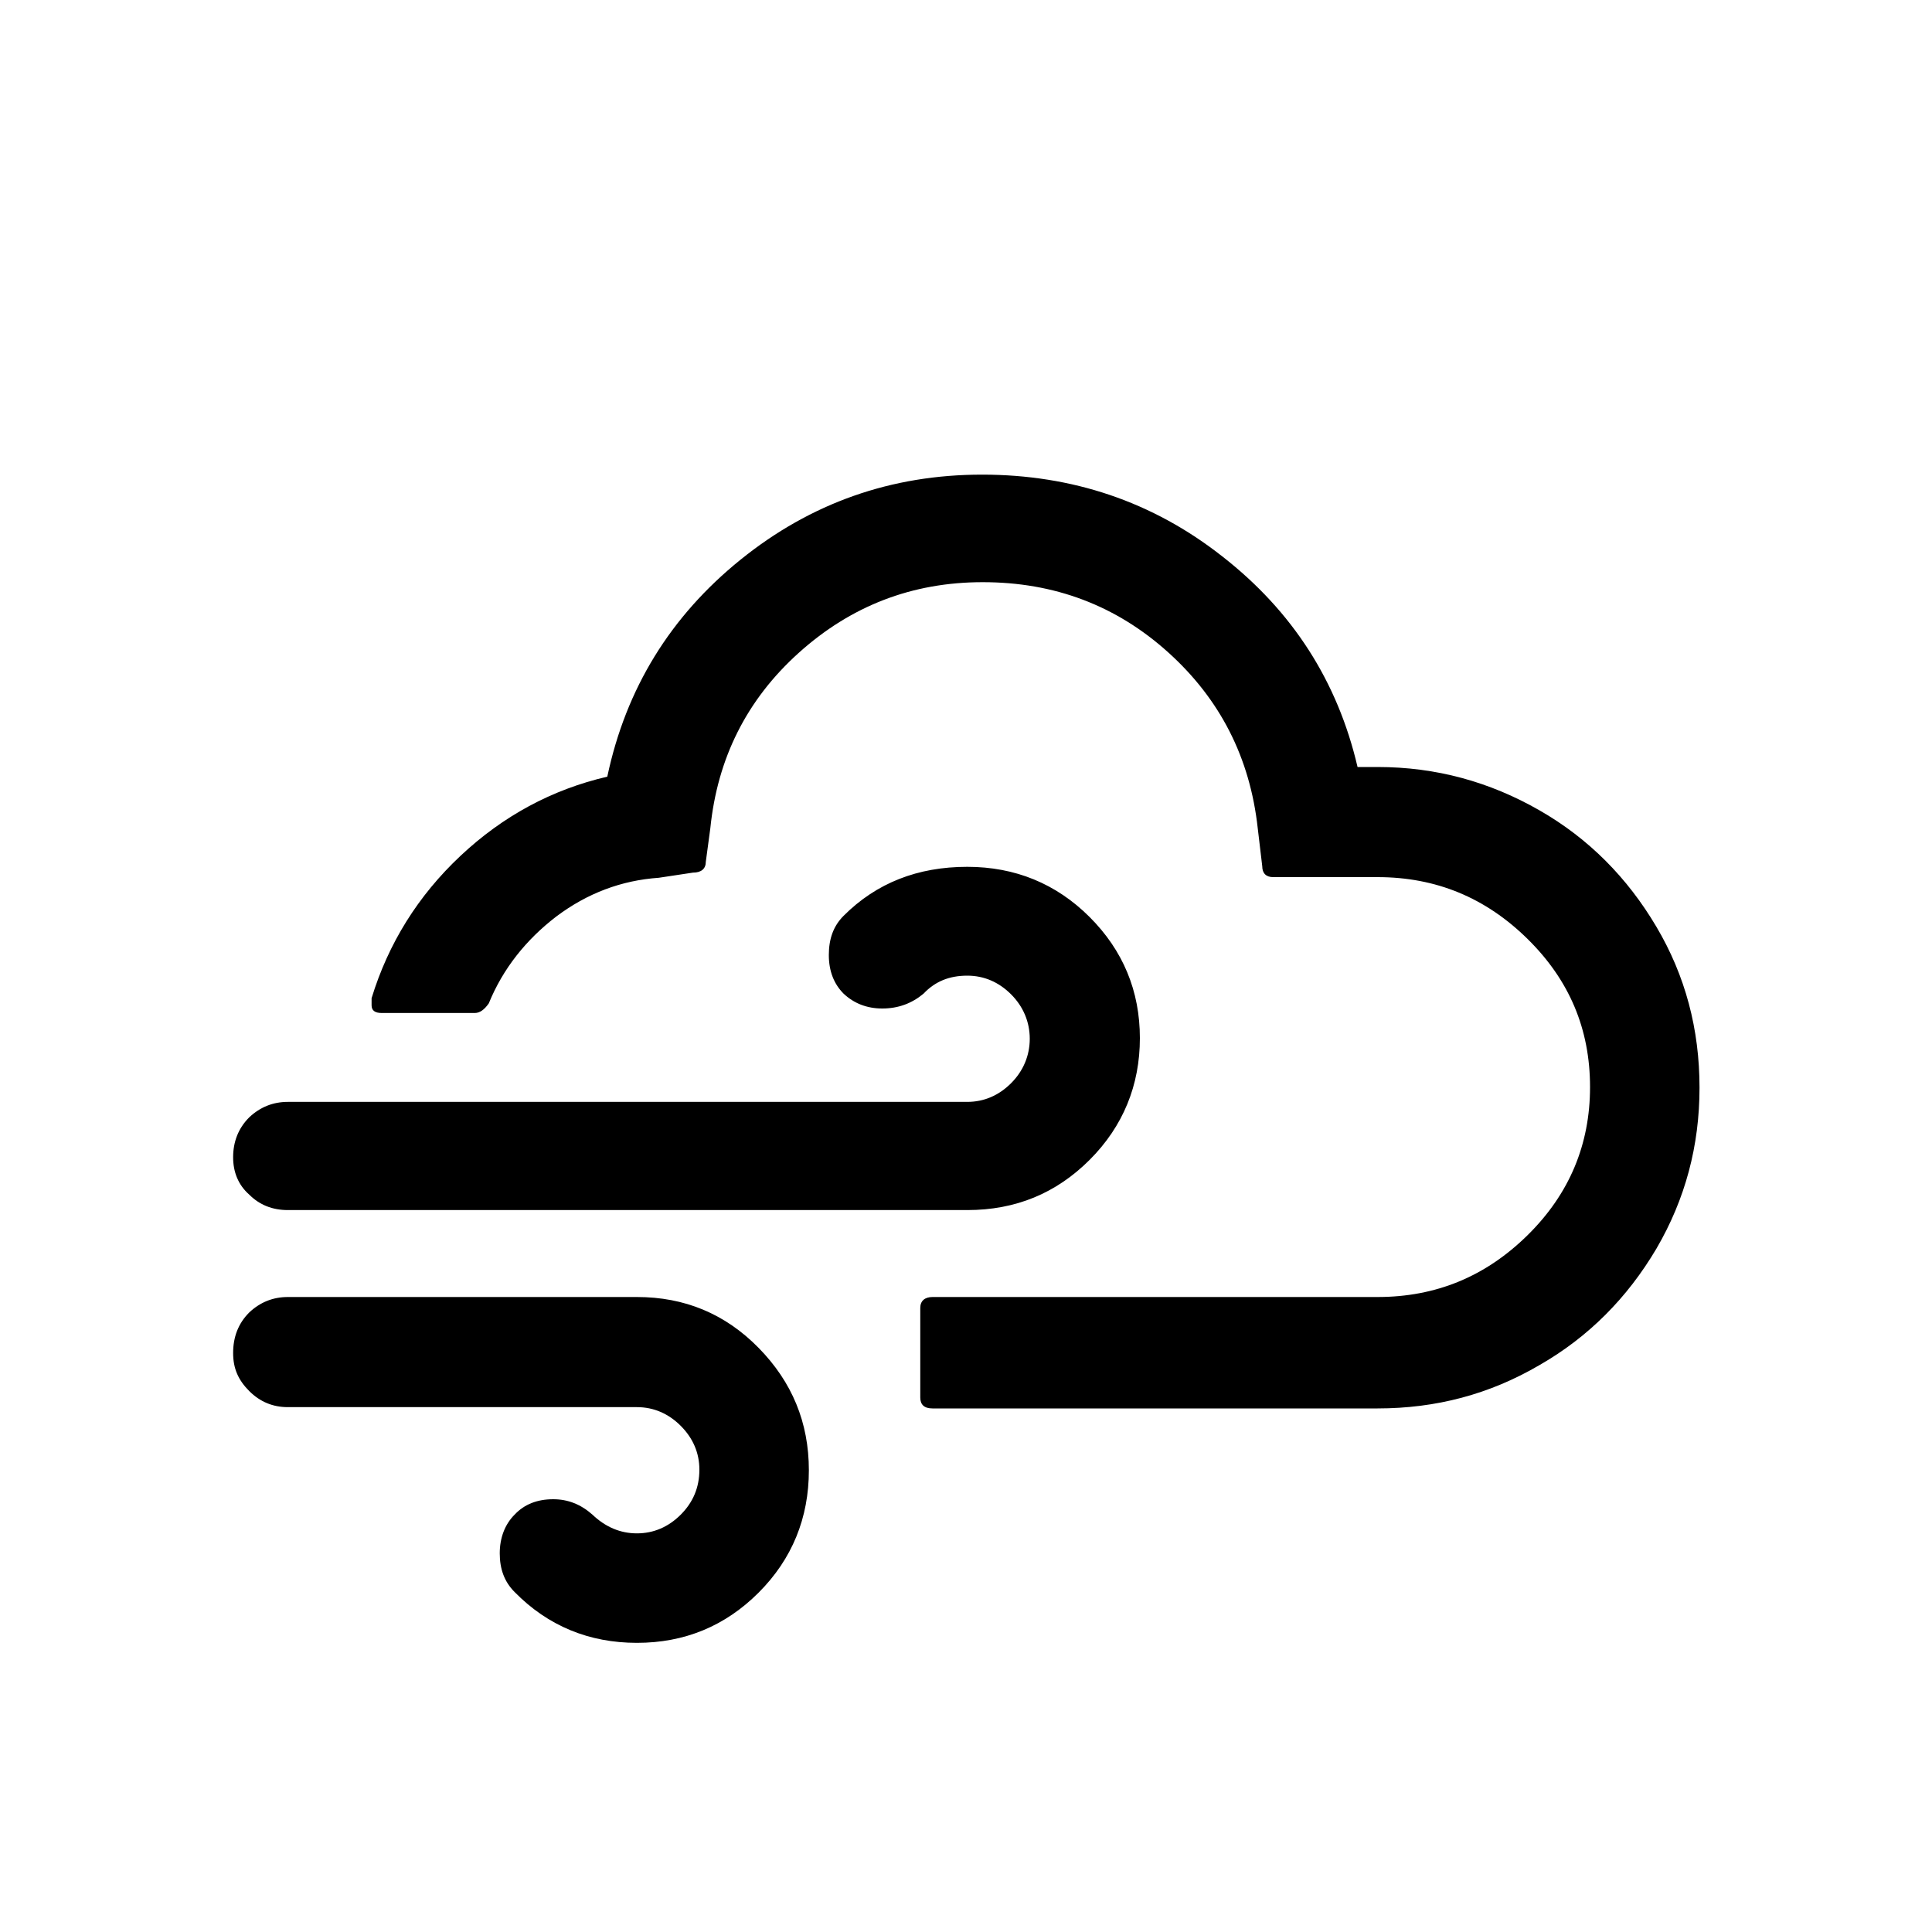
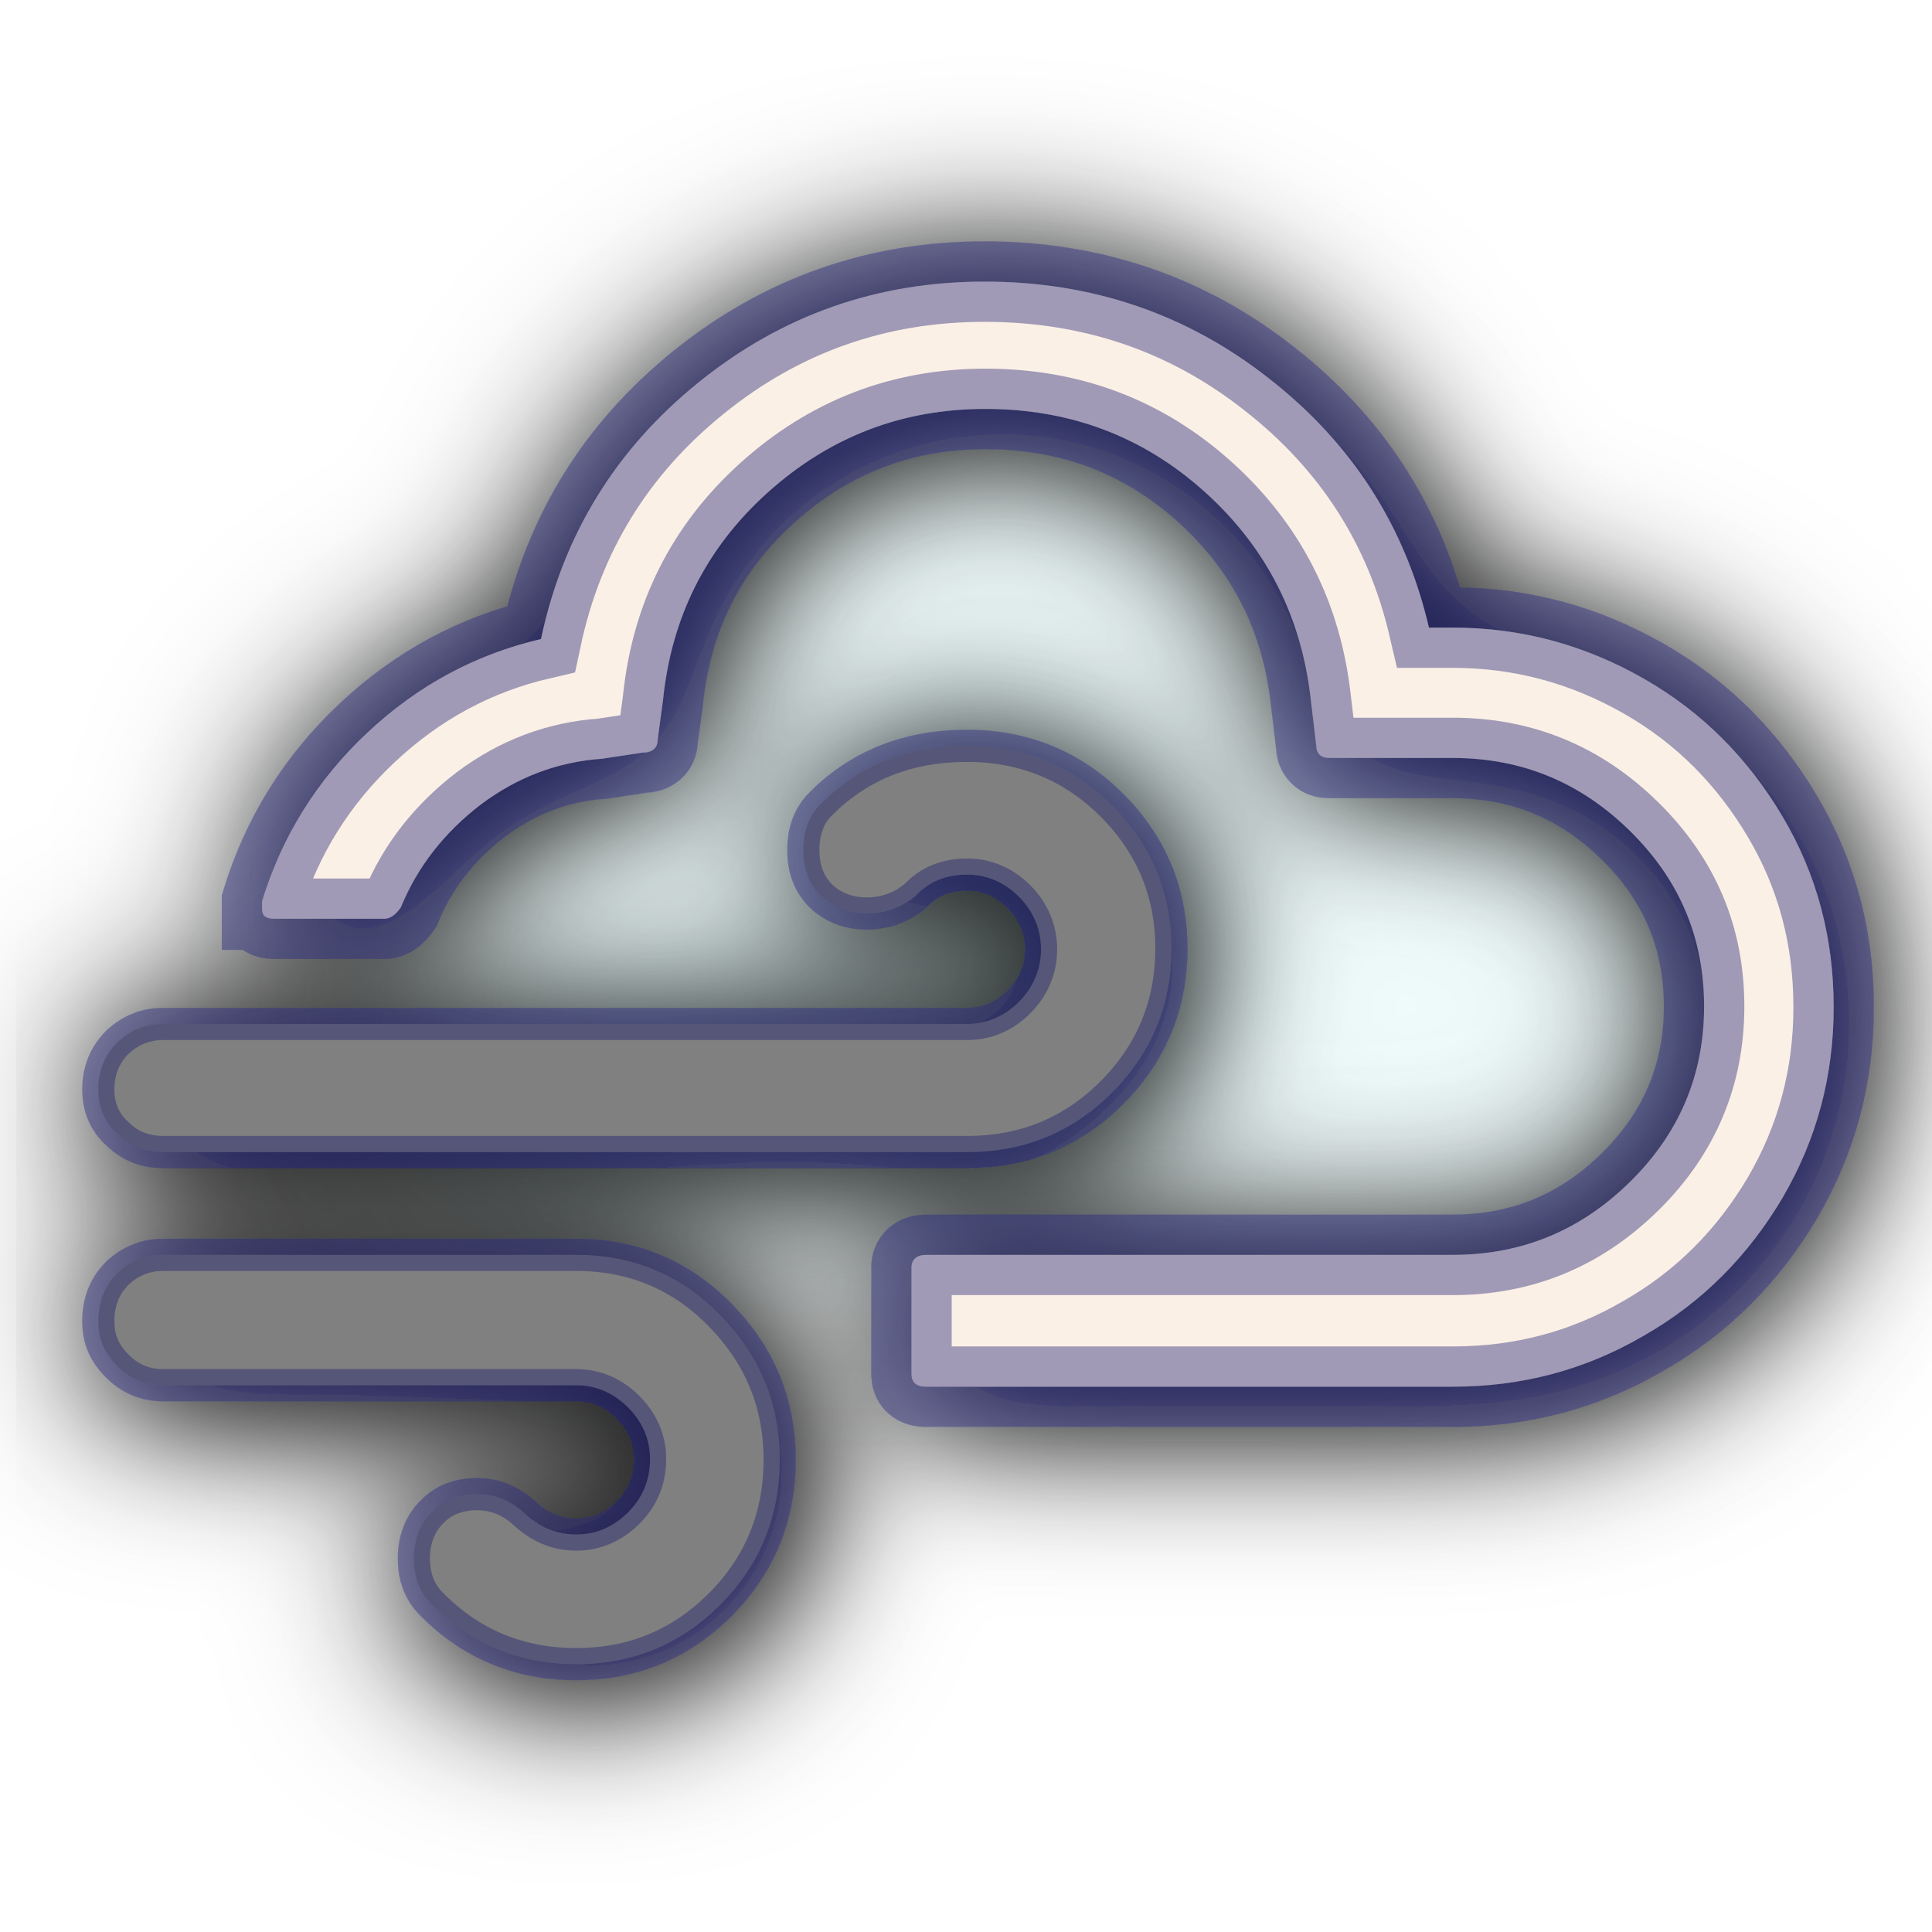
- <svg xmlns="http://www.w3.org/2000/svg" version="1.1" id="Layer_1" x="0px" y="0px" viewBox="0 0 30 30" style="enable-background:new 0 0 30 30;" xml:space="preserve">
-   <path d="M3.62,21.01c0-0.25,0.08-0.46,0.25-0.63c0.17-0.16,0.37-0.24,0.6-0.24h5.42c0.74,0,1.37,0.26,1.89,0.79  c0.52,0.53,0.78,1.16,0.78,1.9c0,0.74-0.26,1.38-0.78,1.9c-0.52,0.52-1.15,0.78-1.89,0.78s-1.38-0.26-1.9-0.79  c-0.16-0.16-0.23-0.36-0.23-0.6c0-0.24,0.08-0.45,0.23-0.6c0.15-0.16,0.35-0.24,0.6-0.24c0.23,0,0.43,0.08,0.61,0.24  c0.2,0.19,0.43,0.29,0.69,0.29s0.49-0.1,0.68-0.29c0.19-0.19,0.29-0.42,0.29-0.7c0-0.26-0.1-0.49-0.29-0.68s-0.42-0.29-0.68-0.29  H4.47c-0.23,0-0.43-0.08-0.6-0.25S3.62,21.25,3.62,21.01z M3.62,17.97c0-0.24,0.08-0.45,0.25-0.62c0.17-0.16,0.37-0.24,0.6-0.24  h10.55c0.26,0,0.49-0.1,0.68-0.29c0.19-0.19,0.29-0.43,0.29-0.69s-0.1-0.5-0.29-0.69c-0.19-0.19-0.42-0.29-0.68-0.29  c-0.28,0-0.5,0.09-0.68,0.28c-0.18,0.15-0.39,0.23-0.64,0.23c-0.24,0-0.44-0.08-0.6-0.23c-0.15-0.15-0.23-0.35-0.23-0.6  c0-0.25,0.07-0.45,0.23-0.61c0.51-0.51,1.15-0.76,1.92-0.76c0.74,0,1.38,0.26,1.9,0.78c0.52,0.52,0.78,1.15,0.78,1.88  s-0.26,1.37-0.78,1.89c-0.52,0.52-1.15,0.78-1.9,0.78H4.47c-0.24,0-0.44-0.08-0.6-0.24C3.7,18.4,3.62,18.2,3.62,17.97z M5.77,15.61  c0,0.08,0.05,0.12,0.16,0.12h1.44c0.08,0,0.15-0.05,0.22-0.15c0.22-0.54,0.58-0.99,1.05-1.35c0.48-0.36,1.01-0.56,1.59-0.6  l0.53-0.08c0.13,0,0.2-0.06,0.2-0.17l0.07-0.52c0.11-1.08,0.56-1.99,1.37-2.72s1.76-1.1,2.86-1.1c1.11,0,2.07,0.36,2.88,1.09  c0.81,0.73,1.27,1.64,1.39,2.73l0.07,0.59c0,0.11,0.06,0.17,0.17,0.17h1.62c0.91,0,1.68,0.32,2.33,0.96c0.65,0.64,0.97,1.4,0.97,2.3  c0,0.89-0.32,1.66-0.97,2.3c-0.65,0.64-1.42,0.96-2.33,0.96h-6.91c-0.12,0-0.19,0.06-0.19,0.17v1.39c0,0.11,0.06,0.17,0.19,0.17  h6.91c0.91,0,1.74-0.22,2.51-0.67c0.77-0.44,1.37-1.05,1.82-1.81c0.45-0.77,0.67-1.6,0.67-2.5c0-0.91-0.22-1.74-0.67-2.5  c-0.45-0.76-1.05-1.37-1.82-1.81c-0.77-0.44-1.6-0.67-2.51-0.67h-0.31c-0.31-1.33-1.01-2.42-2.1-3.27  c-1.08-0.85-2.33-1.27-3.73-1.27c-1.41,0-2.66,0.44-3.75,1.32s-1.78,2-2.07,3.37c-0.86,0.2-1.62,0.61-2.28,1.23  s-1.12,1.36-1.38,2.21v0.04C5.77,15.56,5.77,15.58,5.77,15.61z" />
+ <svg xmlns="http://www.w3.org/2000/svg" width="60" height="60">
+   <defs>
+     <filter id="drop_shadow" filterUnits="objectBoundingBox" x="-50%" y="-50%" width="200%" height="200%">
+       <feDropShadow dx="0.5" dy="0.5" stdDeviation="2" flood-color="black" flood-opacity="0.8" />
+     </filter>
+     <filter id="blur_shadow" filterUnits="objectBoundingBox" x="-50%" y="-50%" width="200%" height="200%">
+       <feGaussianBlur in="SourceGraphic" stdDeviation="3" />
+     </filter>
+   </defs>
+   <g fill="black" style="filter:url(#blur_shadow)">
+     <path d="m3.053,41.03c0,-0.592 0.189,-1.089 0.592,-1.491c0.402,-0.379 0.876,-0.568 1.42,-0.568l12.829,0c1.752,0 3.243,0.615 4.473,1.87c1.231,1.254 1.846,2.746 1.846,4.497c0,1.752 -0.615,3.266 -1.846,4.497c-1.231,1.231 -2.722,1.846 -4.473,1.846s-3.266,-0.615 -4.497,-1.87c-0.379,-0.379 -0.544,-0.852 -0.544,-1.42c0,-0.568 0.189,-1.065 0.544,-1.42c0.355,-0.379 0.828,-0.568 1.42,-0.568c0.544,0 1.018,0.189 1.444,0.568c0.473,0.45 1.018,0.686 1.633,0.686s1.16,-0.237 1.609,-0.686c0.45,-0.45 0.686,-0.994 0.686,-1.657c0,-0.615 -0.237,-1.16 -0.686,-1.609s-0.994,-0.686 -1.609,-0.686l-12.829,0c-0.544,0 -1.018,-0.189 -1.42,-0.592s-0.592,-0.828 -0.592,-1.396zm0,-7.195c0,-0.568 0.189,-1.065 0.592,-1.467c0.402,-0.379 0.876,-0.568 1.42,-0.568l24.971,0c0.615,0 1.16,-0.237 1.609,-0.686c0.45,-0.45 0.686,-1.018 0.686,-1.633s-0.237,-1.183 -0.686,-1.633c-0.45,-0.45 -0.994,-0.686 -1.609,-0.686c-0.663,0 -1.183,0.213 -1.609,0.663c-0.426,0.355 -0.923,0.544 -1.515,0.544c-0.568,0 -1.041,-0.189 -1.42,-0.544c-0.355,-0.355 -0.544,-0.828 -0.544,-1.42c0,-0.592 0.166,-1.065 0.544,-1.444c1.207,-1.207 2.722,-1.799 4.544,-1.799c1.752,0 3.266,0.615 4.497,1.846c1.231,1.231 1.846,2.722 1.846,4.45s-0.615,3.243 -1.846,4.473c-1.231,1.231 -2.722,1.846 -4.497,1.846l-24.971,0c-0.568,0 -1.041,-0.189 -1.42,-0.568c-0.402,-0.355 -0.592,-0.828 -0.592,-1.373zm5.089,-5.586c0,0.189 0.118,0.284 0.379,0.284l3.408,0c0.189,0 0.355,-0.118 0.521,-0.355c0.521,-1.278 1.373,-2.343 2.485,-3.195c1.136,-0.852 2.391,-1.325 3.763,-1.42l1.254,-0.189c0.308,0 0.473,-0.142 0.473,-0.402l0.166,-1.231c0.26,-2.556 1.325,-4.71 3.243,-6.438s4.166,-2.604 6.769,-2.604c2.627,0 4.9,0.852 6.817,2.58c1.917,1.728 3.006,3.882 3.29,6.462l0.166,1.396c0,0.26 0.142,0.402 0.402,0.402l3.834,0c2.154,0 3.976,0.757 5.515,2.272c1.538,1.515 2.296,3.314 2.296,5.444c0,2.107 -0.757,3.929 -2.296,5.444c-1.538,1.515 -3.361,2.272 -5.515,2.272l-16.355,0c-0.284,0 -0.45,0.142 -0.45,0.402l0,3.29c0,0.26 0.142,0.402 0.45,0.402l16.355,0c2.154,0 4.118,-0.521 5.941,-1.586c1.823,-1.041 3.243,-2.485 4.308,-4.284c1.065,-1.823 1.586,-3.787 1.586,-5.917c0,-2.154 -0.521,-4.118 -1.586,-5.917c-1.065,-1.799 -2.485,-3.243 -4.308,-4.284c-1.823,-1.041 -3.787,-1.586 -5.941,-1.586l-0.734,0c-0.734,-3.148 -2.391,-5.728 -4.971,-7.74c-2.556,-2.012 -5.515,-3.006 -8.829,-3.006c-3.337,0 -6.296,1.041 -8.876,3.124s-4.213,4.734 -4.9,7.977c-2.036,0.473 -3.834,1.444 -5.397,2.911s-2.651,3.219 -3.266,5.231l0,0.095c0,0.047 0,0.095 0,0.166z" />
+   </g>
+   <path style="filter:url(#blur_shadow)" fill="paleturquoise" fill-opacity="0.2" d="m11.941,31.071c0,2.076 0.777,3.879 2.276,5.353s3.359,2.24 5.524,2.24l25.758,0c2.137,0 3.997,-0.737 5.524,-2.24c1.527,-1.502 2.304,-3.278 2.304,-5.353c0,-2.076 -0.749,-3.879 -2.304,-5.353c-1.527,-1.475 -3.359,-2.24 -5.524,-2.24l-3.858,0c-0.278,0 -0.416,-0.137 -0.416,-0.41l-0.194,-1.338c-0.278,-2.567 -1.388,-4.725 -3.303,-6.419s-4.191,-2.54 -6.8,-2.54c-2.609,0 -4.885,0.847 -6.828,2.567c-1.943,1.693 -3.025,3.851 -3.275,6.391l-0.194,1.147c0,0.273 -0.139,0.41 -0.444,0.41l-1.249,0.191c-1.998,0.164 -3.664,0.983 -5.024,2.431c-1.277,1.448 -1.971,3.168 -1.971,5.162l-0,-0z" />
+   <g style="filter:url(#drop_shadow)" stroke-width="2.5" stroke="midnightblue" stroke-opacity="0.4">
+     <path fill="linen" d="m3.644,39.539zm4.497,-11.29c0,0.189 0.118,0.284 0.379,0.284l3.408,0c0.189,0 0.355,-0.118 0.521,-0.355c0.521,-1.278 1.373,-2.343 2.485,-3.195c1.136,-0.852 2.391,-1.325 3.763,-1.42l1.254,-0.189c0.308,0 0.473,-0.142 0.473,-0.402l0.166,-1.231c0.26,-2.556 1.325,-4.71 3.243,-6.438s4.166,-2.604 6.769,-2.604c2.627,0 4.9,0.852 6.817,2.58c1.917,1.728 3.006,3.882 3.29,6.462l0.166,1.396c0,0.26 0.142,0.402 0.402,0.402l3.834,0c2.154,0 3.976,0.757 5.515,2.272c1.538,1.515 2.296,3.314 2.296,5.444c0,2.107 -0.757,3.929 -2.296,5.444c-1.538,1.515 -3.361,2.272 -5.515,2.272l-16.355,0c-0.284,0 -0.45,0.142 -0.45,0.402l0,3.29c0,0.26 0.142,0.402 0.45,0.402l16.355,0c2.154,0 4.118,-0.521 5.941,-1.586c1.823,-1.041 3.243,-2.485 4.308,-4.284c1.065,-1.823 1.586,-3.787 1.586,-5.917c0,-2.154 -0.521,-4.118 -1.586,-5.917c-1.065,-1.799 -2.485,-3.243 -4.308,-4.284c-1.823,-1.041 -3.787,-1.586 -5.941,-1.586l-0.734,0c-0.734,-3.148 -2.391,-5.728 -4.971,-7.74c-2.556,-2.012 -5.515,-3.006 -8.829,-3.006c-3.337,0 -6.296,1.041 -8.876,3.124s-4.213,4.734 -4.9,7.977c-2.036,0.473 -3.834,1.444 -5.397,2.911s-2.651,3.219 -3.266,5.231l0,0.095c0,0.047 0,0.095 0,0.166l0,-0z" />
+     <path stroke-width="1" fill="grey" d="m3.053,41.03c0,-0.592 0.189,-1.089 0.592,-1.491c0.402,-0.379 0.876,-0.568 1.42,-0.568l12.829,0c1.752,0 3.243,0.615 4.473,1.87c1.231,1.254 1.846,2.746 1.846,4.497c0,1.752 -0.615,3.266 -1.846,4.497c-1.231,1.231 -2.722,1.846 -4.473,1.846s-3.266,-0.615 -4.497,-1.87c-0.379,-0.379 -0.544,-0.852 -0.544,-1.42c0,-0.568 0.189,-1.065 0.544,-1.42c0.355,-0.379 0.828,-0.568 1.42,-0.568c0.544,0 1.018,0.189 1.444,0.568c0.473,0.45 1.018,0.686 1.633,0.686s1.16,-0.237 1.609,-0.686c0.45,-0.45 0.686,-0.994 0.686,-1.657c0,-0.615 -0.237,-1.16 -0.686,-1.609s-0.994,-0.686 -1.609,-0.686l-12.829,0c-0.544,0 -1.018,-0.189 -1.42,-0.592s-0.592,-0.828 -0.592,-1.396zm0,-7.195c0,-0.568 0.189,-1.065 0.592,-1.467c0.402,-0.379 0.876,-0.568 1.42,-0.568l24.971,0c0.615,0 1.16,-0.237 1.609,-0.686c0.45,-0.45 0.686,-1.018 0.686,-1.633s-0.237,-1.183 -0.686,-1.633c-0.45,-0.45 -0.994,-0.686 -1.609,-0.686c-0.663,0 -1.183,0.213 -1.609,0.663c-0.426,0.355 -0.923,0.544 -1.515,0.544c-0.568,0 -1.041,-0.189 -1.42,-0.544c-0.355,-0.355 -0.544,-0.828 -0.544,-1.42c0,-0.592 0.166,-1.065 0.544,-1.444c1.207,-1.207 2.722,-1.799 4.544,-1.799c1.752,0 3.266,0.615 4.497,1.846c1.231,1.231 1.846,2.722 1.846,4.45s-0.615,3.243 -1.846,4.473c-1.231,1.231 -2.722,1.846 -4.497,1.846l-24.971,0c-0.568,0 -1.041,-0.189 -1.42,-0.568c-0.402,-0.355 -0.592,-0.828 -0.592,-1.373z" />
+   </g>
</svg>
